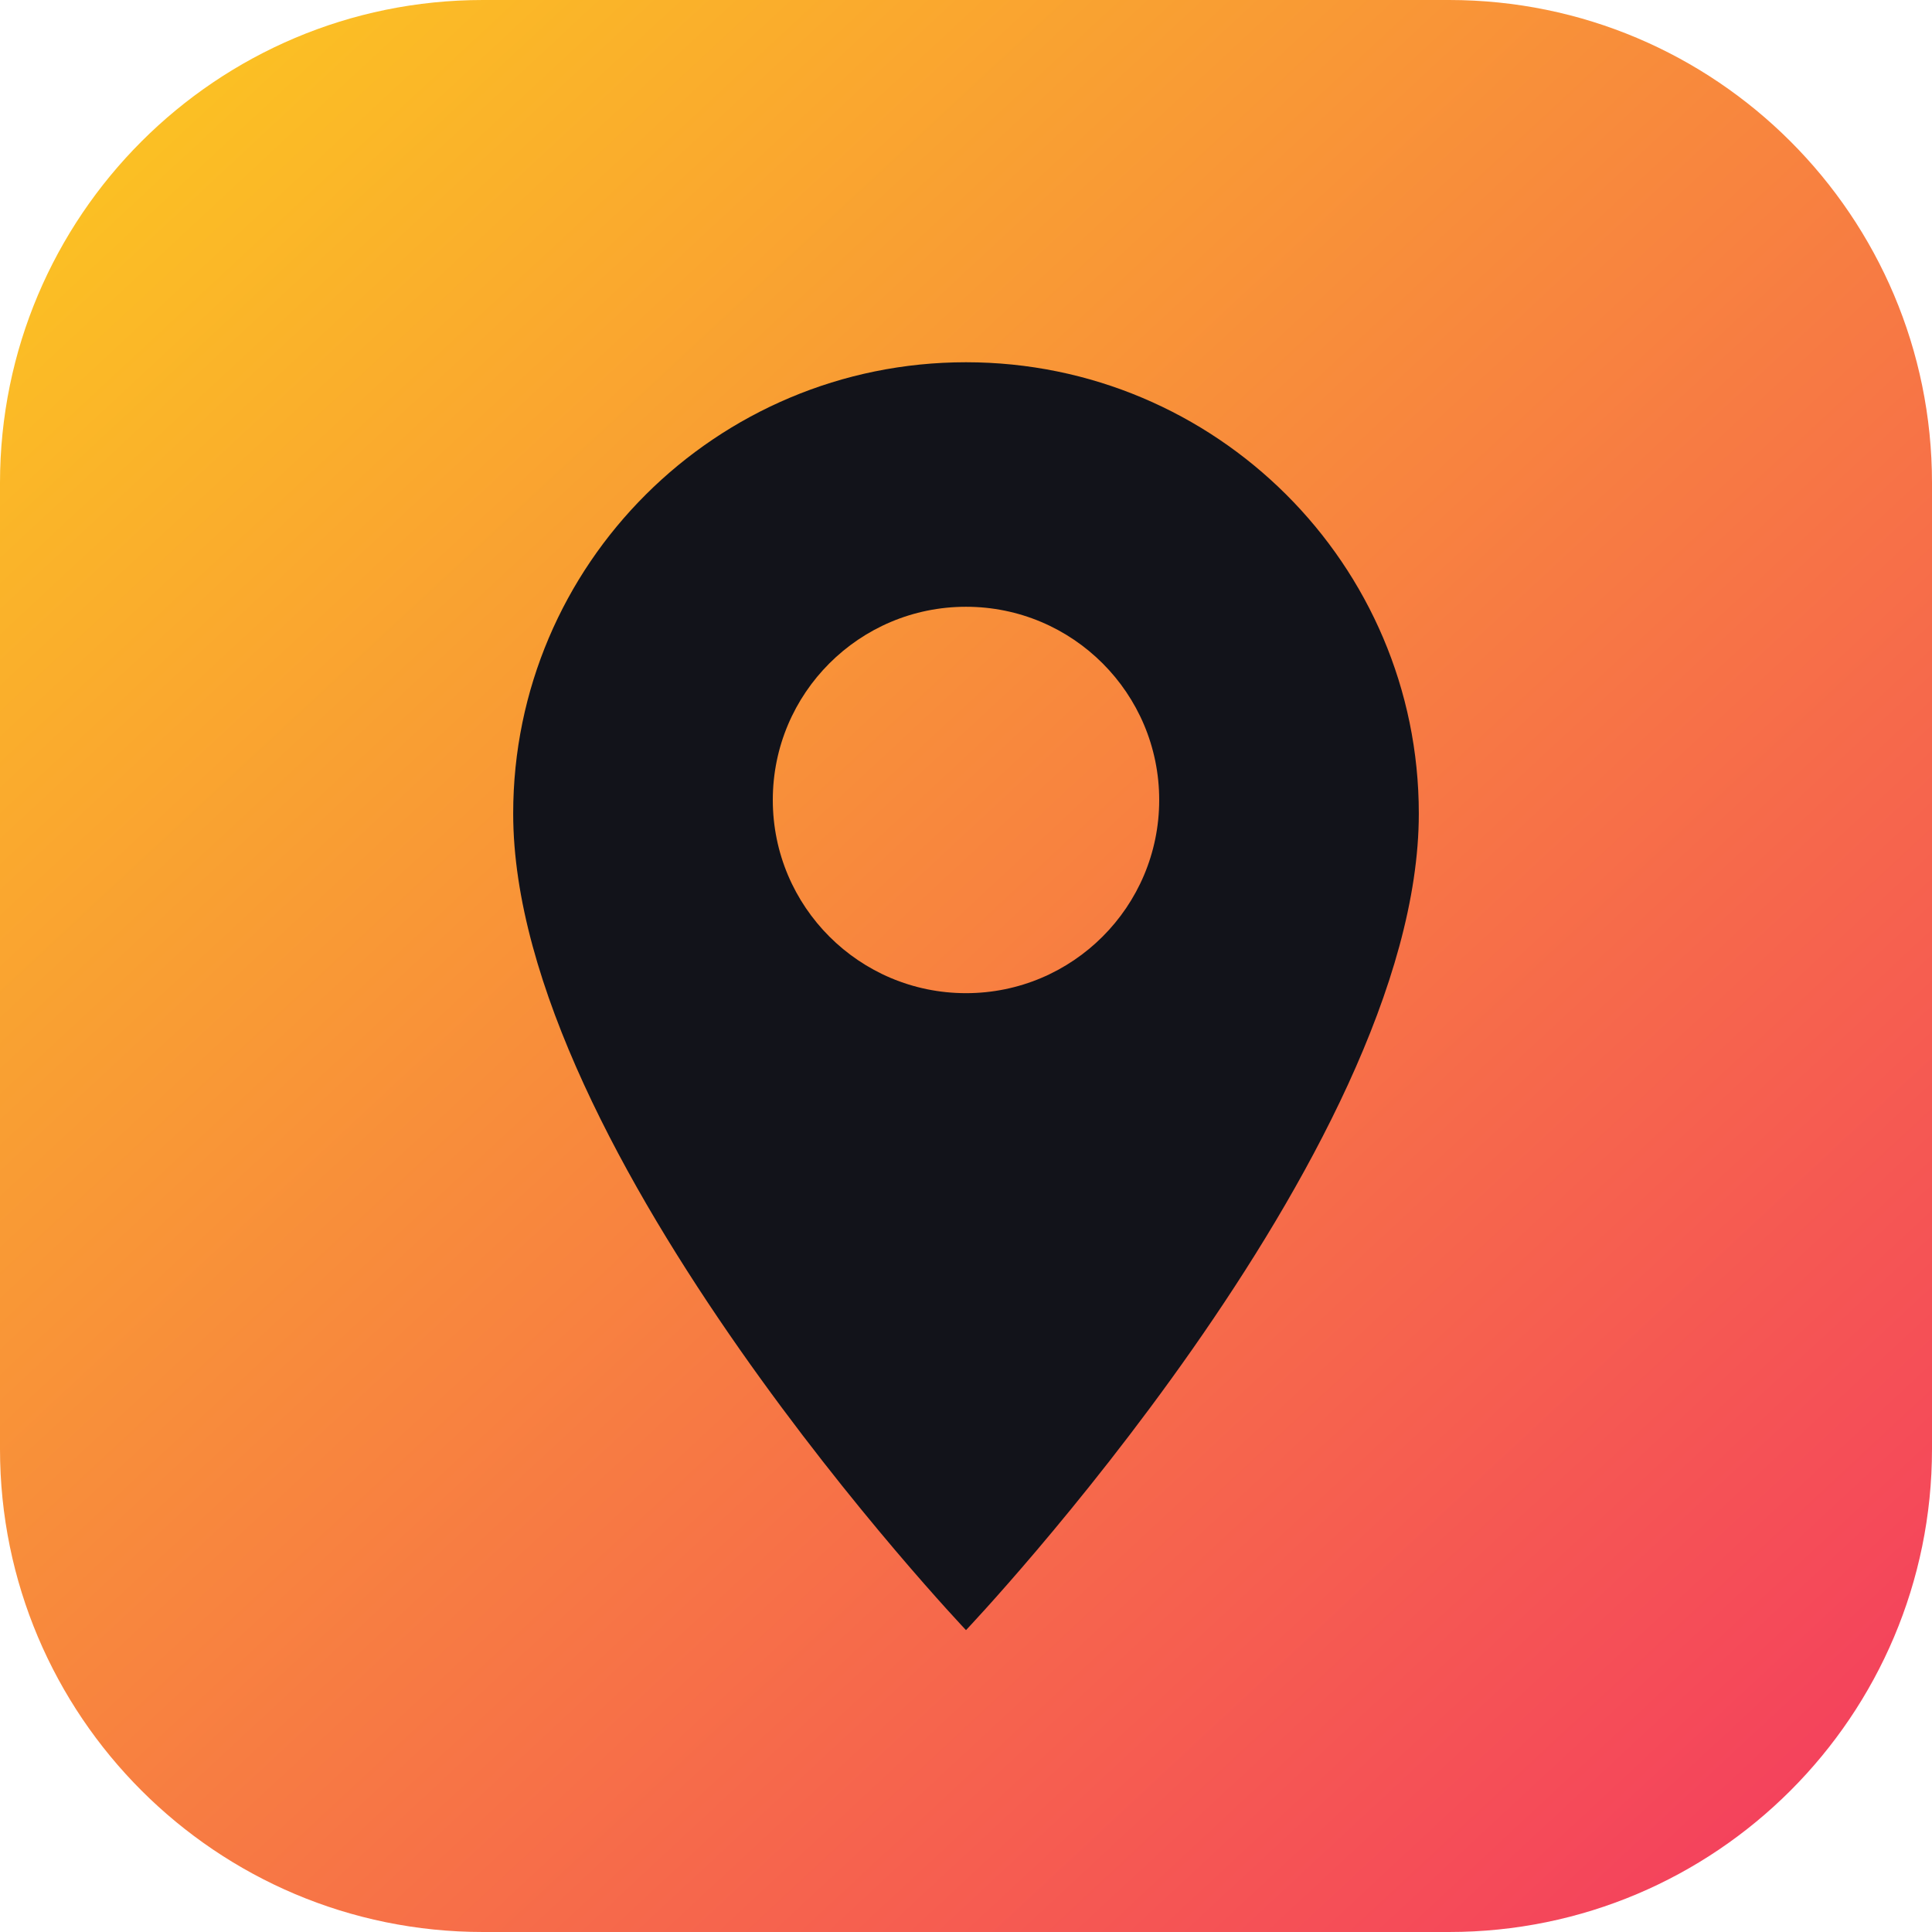
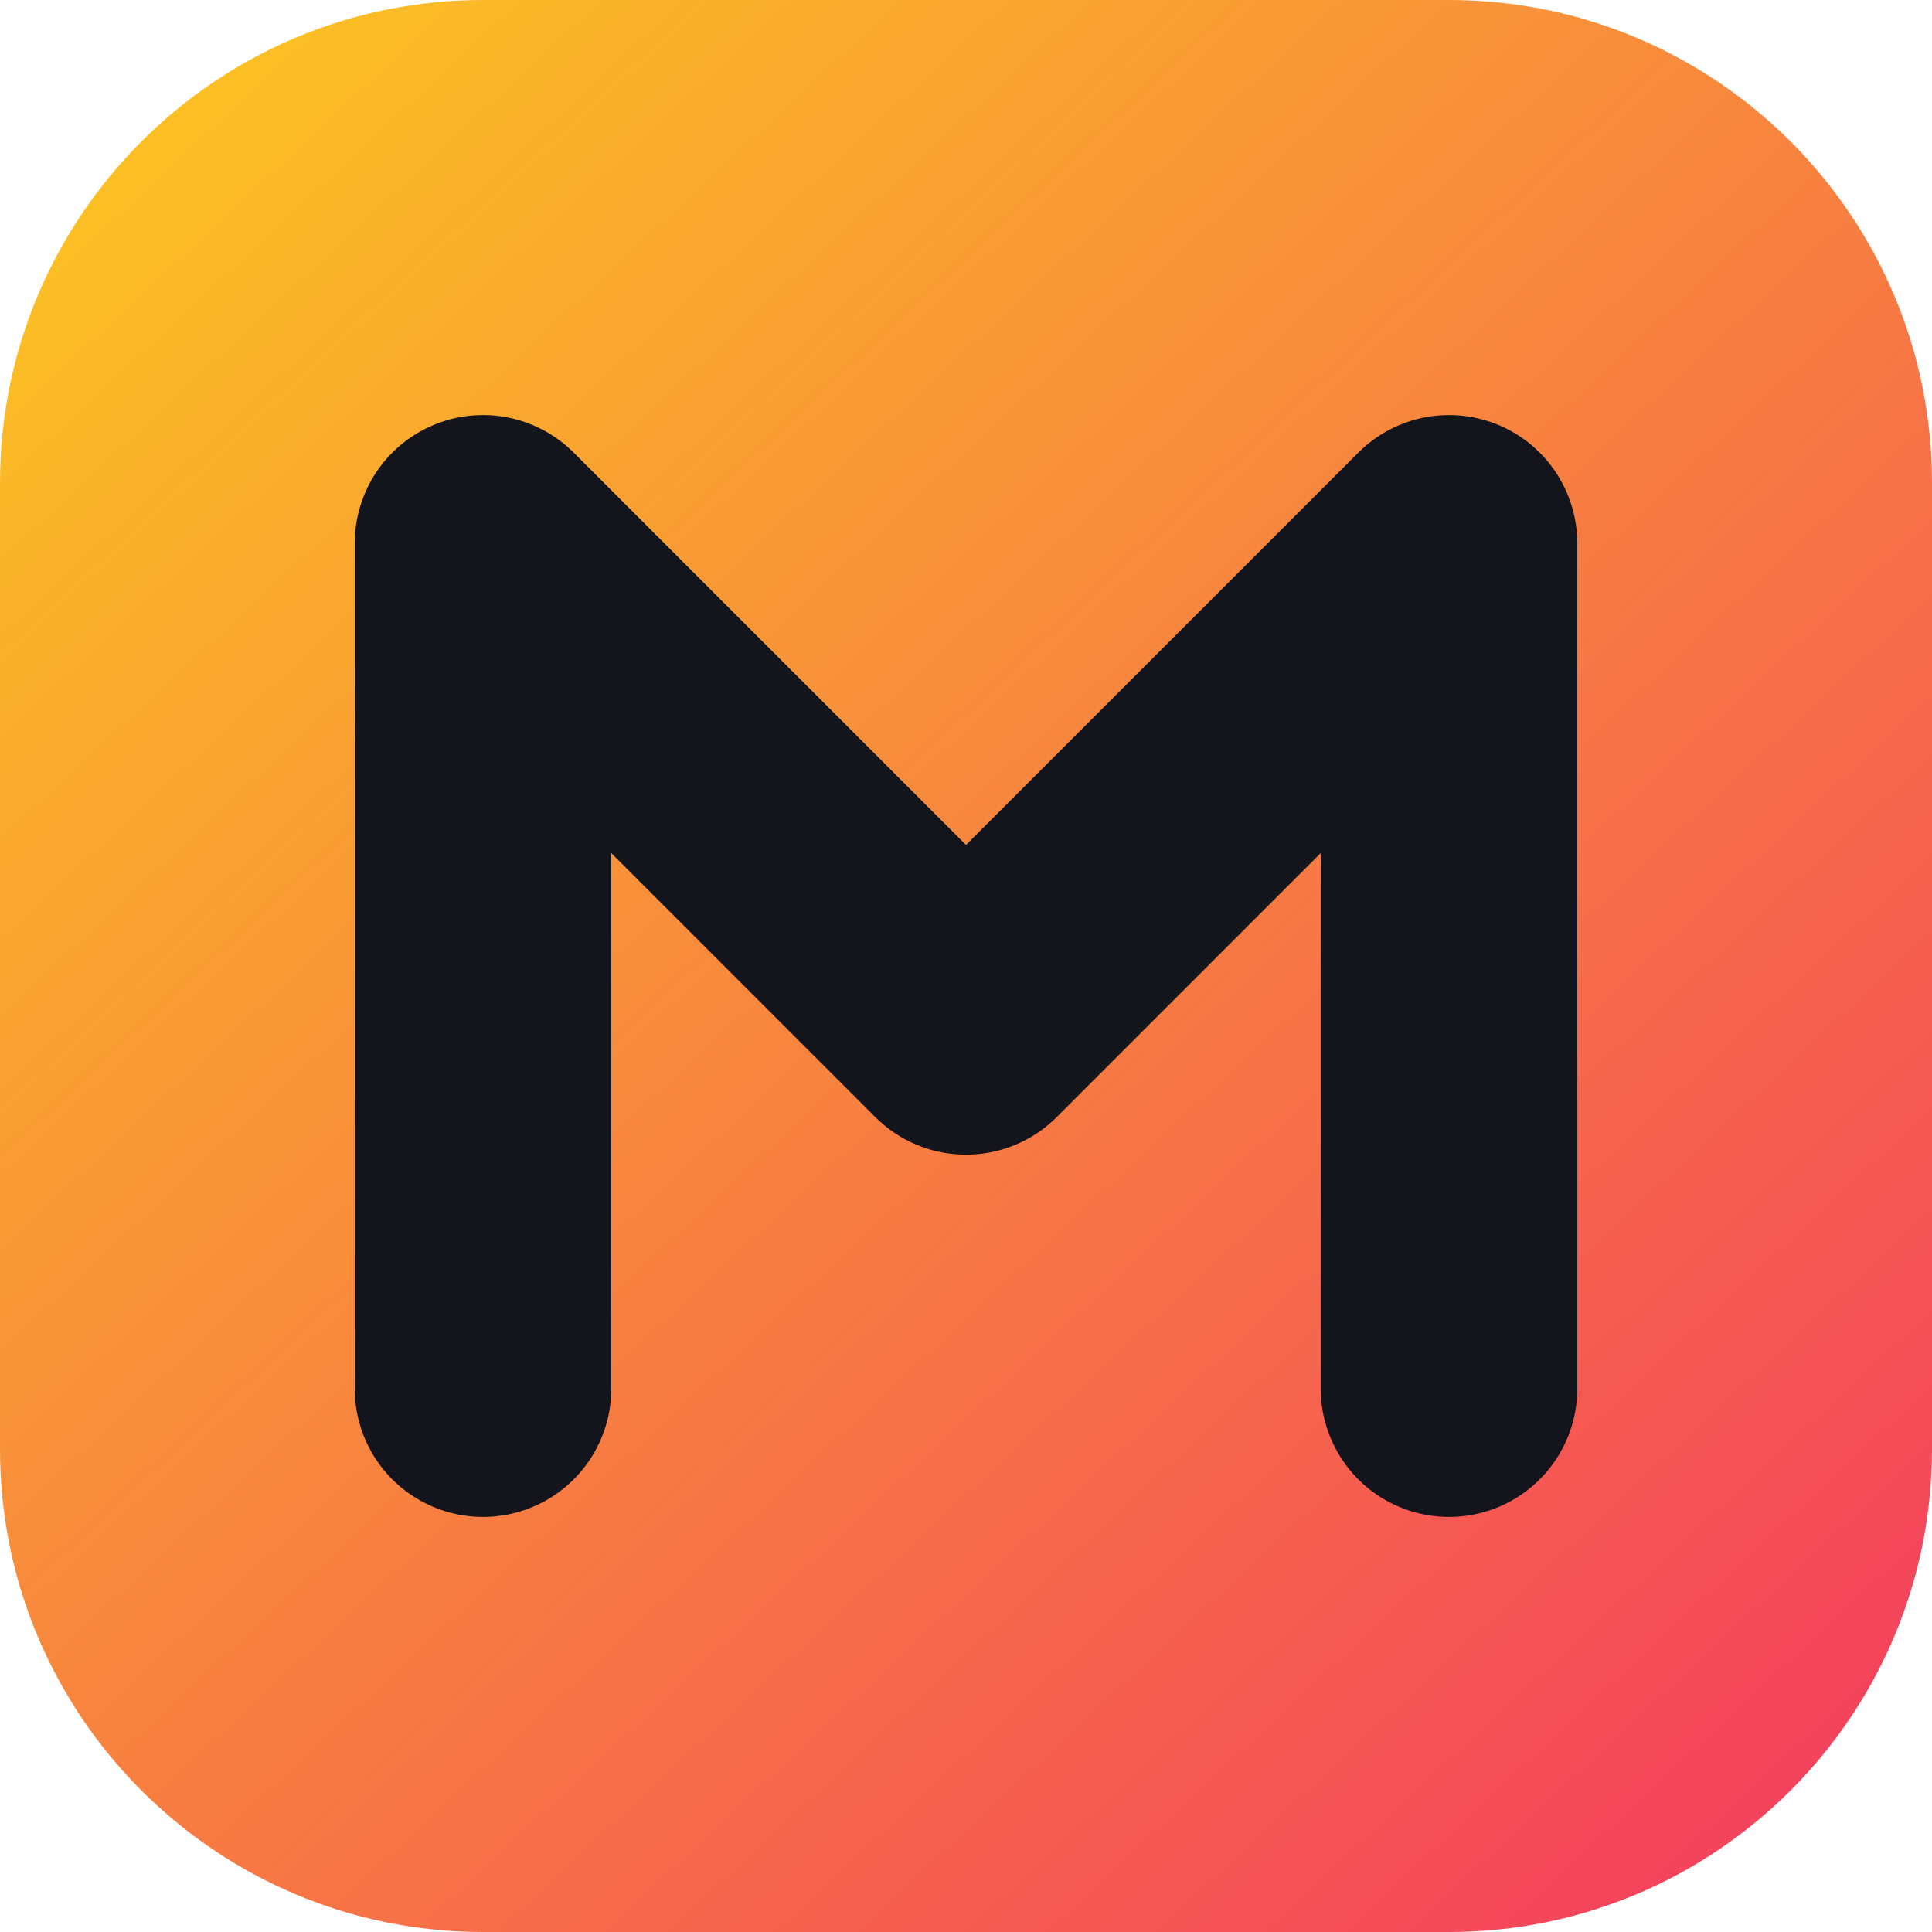
<svg xmlns="http://www.w3.org/2000/svg" viewBox="0 0 64 64" role="img" aria-label="MyTown">
  <defs>
    <linearGradient id="mtGrad" x1="6" y1="4" x2="60" y2="62" gradientUnits="userSpaceOnUse">
      <stop stop-color="#fbbf24" />
      <stop offset="1" stop-color="#f43f5e" />
    </linearGradient>
  </defs>
  <rect width="64" height="64" rx="16" fill="url(#mtGrad)" />
-   <path d="M32 12c-8.28 0-15 6.7-15 14.95C17 38.2 32 54 32 54s15-15.8 15-27.05C47 18.7 40.28 12 32 12z" fill="#12131a" />
-   <circle cx="32" cy="26.5" r="6.4" fill="url(#mtGrad)" />
+   <path d="M16 46V18l16 16 16-16v28" fill="none" stroke="#14151c" stroke-width="8.5" stroke-linecap="round" stroke-linejoin="round" />
</svg>
